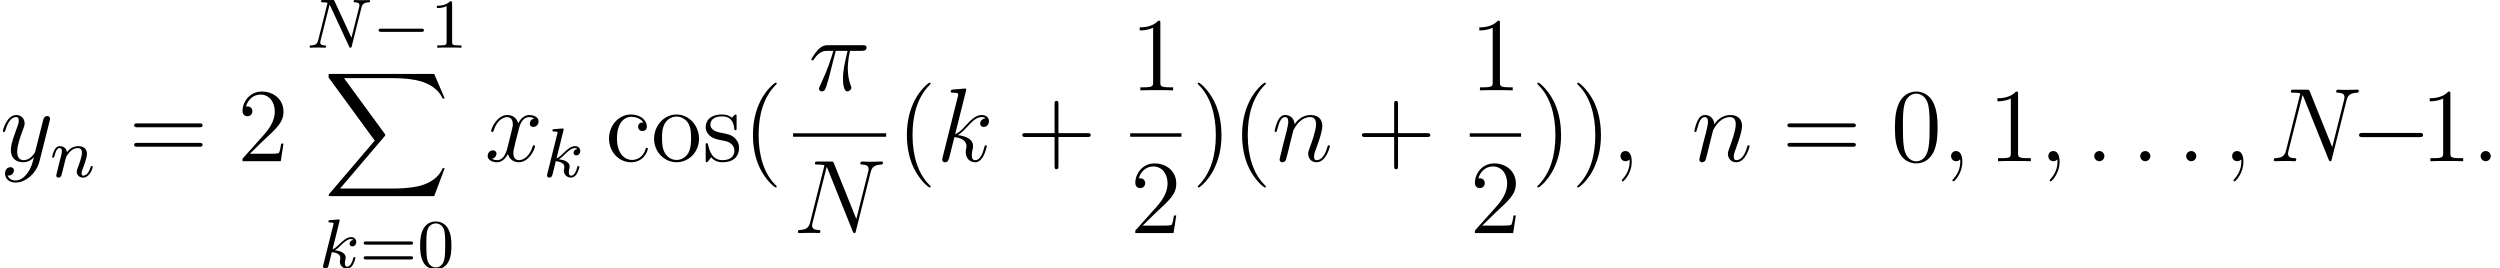
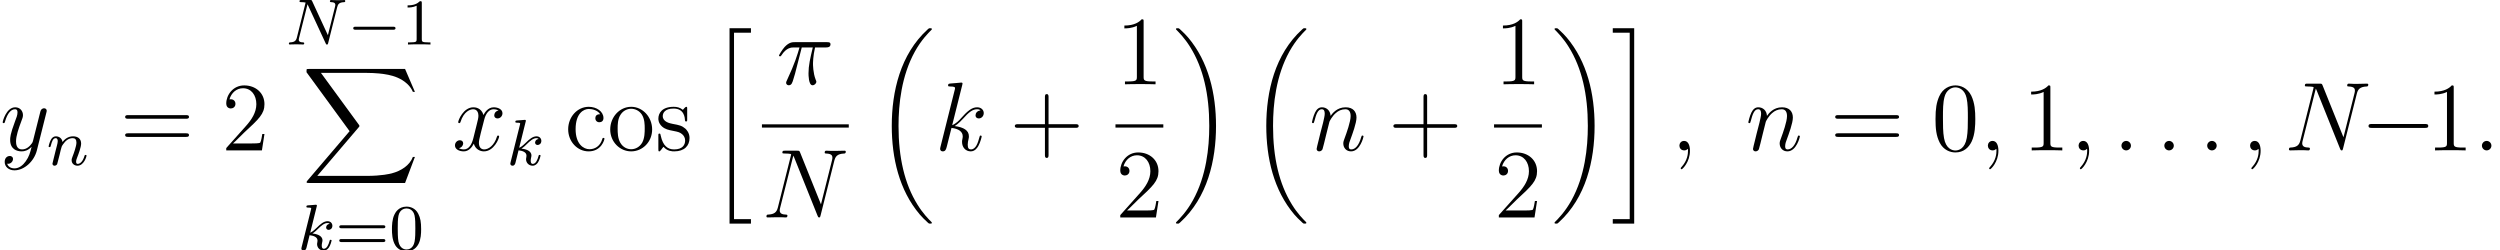
- <svg xmlns="http://www.w3.org/2000/svg" xmlns:xlink="http://www.w3.org/1999/xlink" height="30.574pt" version="1.1" viewBox="82.503 70.735 285.305 30.574" width="285.305pt">
+ <svg xmlns="http://www.w3.org/2000/svg" xmlns:xlink="http://www.w3.org/1999/xlink" version="1.1" width="305.811pt" height="30.574pt" viewBox="72.25 70.735 305.811 30.574">
  <defs>
-     <path d="M5.571 -1.809C5.699 -1.809 5.874 -1.809 5.874 -1.993S5.699 -2.176 5.571 -2.176H1.004C0.877 -2.176 0.701 -2.176 0.701 -1.993S0.877 -1.809 1.004 -1.809H5.571Z" id="g0-0" />
-     <path d="M6.312 -4.575C6.408 -4.965 6.583 -5.157 7.157 -5.181C7.237 -5.181 7.301 -5.228 7.301 -5.332C7.301 -5.38 7.261 -5.444 7.181 -5.444C7.125 -5.444 6.974 -5.42 6.384 -5.42C5.746 -5.42 5.643 -5.444 5.571 -5.444C5.444 -5.444 5.42 -5.356 5.42 -5.292C5.42 -5.189 5.523 -5.181 5.595 -5.181C6.081 -5.165 6.081 -4.949 6.081 -4.838C6.081 -4.798 6.081 -4.758 6.049 -4.631L5.173 -1.14L3.252 -5.3C3.188 -5.444 3.172 -5.444 2.981 -5.444H1.945C1.801 -5.444 1.698 -5.444 1.698 -5.292C1.698 -5.181 1.793 -5.181 1.961 -5.181C2.024 -5.181 2.264 -5.181 2.447 -5.133L1.379 -0.853C1.283 -0.454 1.076 -0.279 0.542 -0.263C0.494 -0.263 0.399 -0.255 0.399 -0.112C0.399 -0.064 0.438 0 0.518 0C0.55 0 0.733 -0.024 1.307 -0.024C1.937 -0.024 2.056 0 2.128 0C2.16 0 2.279 0 2.279 -0.151C2.279 -0.247 2.192 -0.263 2.136 -0.263C1.849 -0.271 1.61 -0.319 1.61 -0.598C1.61 -0.638 1.634 -0.749 1.634 -0.757L2.678 -4.918H2.686L4.902 -0.143C4.957 -0.016 4.965 0 5.053 0C5.165 0 5.173 -0.032 5.204 -0.167L6.312 -4.575Z" id="g2-78" />
-     <path d="M2.327 -5.292C2.335 -5.308 2.359 -5.412 2.359 -5.42C2.359 -5.46 2.327 -5.531 2.232 -5.531C2.2 -5.531 1.953 -5.507 1.769 -5.491L1.323 -5.46C1.148 -5.444 1.068 -5.436 1.068 -5.292C1.068 -5.181 1.18 -5.181 1.275 -5.181C1.658 -5.181 1.658 -5.133 1.658 -5.061C1.658 -5.037 1.658 -5.021 1.618 -4.878L0.486 -0.343C0.454 -0.223 0.454 -0.175 0.454 -0.167C0.454 -0.032 0.566 0.08 0.717 0.08C0.988 0.08 1.052 -0.175 1.084 -0.287C1.164 -0.622 1.371 -1.466 1.459 -1.801C1.897 -1.753 2.431 -1.602 2.431 -1.148C2.431 -1.108 2.431 -1.068 2.415 -0.988C2.391 -0.885 2.375 -0.773 2.375 -0.733C2.375 -0.263 2.726 0.08 3.188 0.08C3.523 0.08 3.73 -0.167 3.834 -0.319C4.025 -0.614 4.152 -1.092 4.152 -1.14C4.152 -1.219 4.089 -1.243 4.033 -1.243C3.937 -1.243 3.921 -1.196 3.889 -1.052C3.786 -0.677 3.579 -0.143 3.204 -0.143C2.997 -0.143 2.949 -0.319 2.949 -0.534C2.949 -0.638 2.957 -0.733 2.997 -0.917C3.005 -0.948 3.037 -1.076 3.037 -1.164C3.037 -1.817 2.216 -1.961 1.809 -2.016C2.104 -2.192 2.375 -2.463 2.471 -2.566C2.909 -2.997 3.268 -3.292 3.65 -3.292C3.754 -3.292 3.85 -3.268 3.913 -3.188C3.483 -3.132 3.483 -2.758 3.483 -2.75C3.483 -2.574 3.618 -2.455 3.794 -2.455C4.009 -2.455 4.248 -2.63 4.248 -2.957C4.248 -3.228 4.057 -3.515 3.658 -3.515C3.196 -3.515 2.782 -3.164 2.327 -2.71C1.865 -2.256 1.666 -2.168 1.538 -2.112L2.327 -5.292Z" id="g2-107" />
-     <path d="M1.594 -1.307C1.618 -1.427 1.698 -1.73 1.722 -1.849C1.833 -2.279 1.833 -2.287 2.016 -2.55C2.279 -2.941 2.654 -3.292 3.188 -3.292C3.475 -3.292 3.642 -3.124 3.642 -2.75C3.642 -2.311 3.308 -1.403 3.156 -1.012C3.053 -0.749 3.053 -0.701 3.053 -0.598C3.053 -0.143 3.427 0.08 3.77 0.08C4.551 0.08 4.878 -1.036 4.878 -1.14C4.878 -1.219 4.814 -1.243 4.758 -1.243C4.663 -1.243 4.647 -1.188 4.623 -1.108C4.431 -0.454 4.097 -0.143 3.794 -0.143C3.666 -0.143 3.602 -0.223 3.602 -0.406S3.666 -0.765 3.746 -0.964C3.865 -1.267 4.216 -2.184 4.216 -2.63C4.216 -3.228 3.802 -3.515 3.228 -3.515C2.582 -3.515 2.168 -3.124 1.937 -2.821C1.881 -3.26 1.53 -3.515 1.124 -3.515C0.837 -3.515 0.638 -3.332 0.51 -3.084C0.319 -2.71 0.239 -2.311 0.239 -2.295C0.239 -2.224 0.295 -2.192 0.359 -2.192C0.462 -2.192 0.47 -2.224 0.526 -2.431C0.622 -2.821 0.765 -3.292 1.1 -3.292C1.307 -3.292 1.355 -3.092 1.355 -2.917C1.355 -2.774 1.315 -2.622 1.251 -2.359C1.235 -2.295 1.116 -1.825 1.084 -1.714L0.789 -0.518C0.757 -0.399 0.709 -0.199 0.709 -0.167C0.709 0.016 0.861 0.08 0.964 0.08C1.108 0.08 1.227 -0.016 1.283 -0.112C1.307 -0.159 1.371 -0.43 1.411 -0.598L1.594 -1.307Z" id="g2-110" />
-     <path d="M3.885 2.905C3.885 2.869 3.885 2.845 3.682 2.642C2.487 1.435 1.817 -0.538 1.817 -2.977C1.817 -5.296 2.379 -7.293 3.766 -8.703C3.885 -8.811 3.885 -8.835 3.885 -8.871C3.885 -8.942 3.826 -8.966 3.778 -8.966C3.622 -8.966 2.642 -8.106 2.056 -6.934C1.447 -5.727 1.172 -4.447 1.172 -2.977C1.172 -1.913 1.339 -0.49 1.961 0.789C2.666 2.224 3.646 3.001 3.778 3.001C3.826 3.001 3.885 2.977 3.885 2.905Z" id="g5-40" />
-     <path d="M3.371 -2.977C3.371 -3.885 3.252 -5.368 2.582 -6.755C1.877 -8.189 0.897 -8.966 0.765 -8.966C0.717 -8.966 0.658 -8.942 0.658 -8.871C0.658 -8.835 0.658 -8.811 0.861 -8.608C2.056 -7.4 2.726 -5.428 2.726 -2.989C2.726 -0.669 2.164 1.327 0.777 2.738C0.658 2.845 0.658 2.869 0.658 2.905C0.658 2.977 0.717 3.001 0.765 3.001C0.921 3.001 1.901 2.14 2.487 0.968C3.096 -0.251 3.371 -1.542 3.371 -2.977Z" id="g5-41" />
-     <path d="M4.77 -2.762H8.07C8.237 -2.762 8.452 -2.762 8.452 -2.977C8.452 -3.204 8.249 -3.204 8.07 -3.204H4.77V-6.504C4.77 -6.671 4.77 -6.886 4.555 -6.886C4.328 -6.886 4.328 -6.683 4.328 -6.504V-3.204H1.028C0.861 -3.204 0.646 -3.204 0.646 -2.989C0.646 -2.762 0.849 -2.762 1.028 -2.762H4.328V0.538C4.328 0.705 4.328 0.921 4.543 0.921C4.77 0.921 4.77 0.717 4.77 0.538V-2.762Z" id="g5-43" />
-     <path d="M5.356 -3.826C5.356 -4.818 5.296 -5.786 4.866 -6.695C4.376 -7.687 3.515 -7.95 2.929 -7.95C2.236 -7.95 1.387 -7.603 0.944 -6.611C0.61 -5.858 0.49 -5.117 0.49 -3.826C0.49 -2.666 0.574 -1.793 1.004 -0.944C1.47 -0.036 2.295 0.251 2.917 0.251C3.957 0.251 4.555 -0.371 4.902 -1.064C5.332 -1.961 5.356 -3.132 5.356 -3.826ZM2.917 0.012C2.534 0.012 1.757 -0.203 1.53 -1.506C1.399 -2.224 1.399 -3.132 1.399 -3.969C1.399 -4.949 1.399 -5.834 1.59 -6.539C1.793 -7.34 2.403 -7.711 2.917 -7.711C3.371 -7.711 4.065 -7.436 4.292 -6.408C4.447 -5.727 4.447 -4.782 4.447 -3.969C4.447 -3.168 4.447 -2.26 4.316 -1.53C4.089 -0.215 3.335 0.012 2.917 0.012Z" id="g5-48" />
-     <path d="M3.443 -7.663C3.443 -7.938 3.443 -7.95 3.204 -7.95C2.917 -7.627 2.319 -7.185 1.088 -7.185V-6.838C1.363 -6.838 1.961 -6.838 2.618 -7.149V-0.921C2.618 -0.49 2.582 -0.347 1.53 -0.347H1.16V0C1.482 -0.024 2.642 -0.024 3.037 -0.024S4.579 -0.024 4.902 0V-0.347H4.531C3.479 -0.347 3.443 -0.49 3.443 -0.921V-7.663Z" id="g5-49" />
-     <path d="M5.26 -2.008H4.997C4.961 -1.805 4.866 -1.148 4.746 -0.956C4.663 -0.849 3.981 -0.849 3.622 -0.849H1.411C1.734 -1.124 2.463 -1.889 2.774 -2.176C4.591 -3.85 5.26 -4.471 5.26 -5.655C5.26 -7.03 4.172 -7.95 2.786 -7.95S0.586 -6.767 0.586 -5.738C0.586 -5.129 1.112 -5.129 1.148 -5.129C1.399 -5.129 1.71 -5.308 1.71 -5.691C1.71 -6.025 1.482 -6.253 1.148 -6.253C1.04 -6.253 1.016 -6.253 0.98 -6.241C1.207 -7.054 1.853 -7.603 2.63 -7.603C3.646 -7.603 4.268 -6.755 4.268 -5.655C4.268 -4.639 3.682 -3.754 3.001 -2.989L0.586 -0.287V0H4.949L5.26 -2.008Z" id="g5-50" />
-     <path d="M8.07 -3.873C8.237 -3.873 8.452 -3.873 8.452 -4.089C8.452 -4.316 8.249 -4.316 8.07 -4.316H1.028C0.861 -4.316 0.646 -4.316 0.646 -4.101C0.646 -3.873 0.849 -3.873 1.028 -3.873H8.07ZM8.07 -1.65C8.237 -1.65 8.452 -1.65 8.452 -1.865C8.452 -2.092 8.249 -2.092 8.07 -2.092H1.028C0.861 -2.092 0.646 -2.092 0.646 -1.877C0.646 -1.65 0.849 -1.65 1.028 -1.65H8.07Z" id="g5-61" />
-     <path d="M4.328 -4.423C4.184 -4.423 3.742 -4.423 3.742 -3.933C3.742 -3.646 3.945 -3.443 4.232 -3.443C4.507 -3.443 4.734 -3.61 4.734 -3.957C4.734 -4.758 3.897 -5.332 2.929 -5.332C1.53 -5.332 0.418 -4.089 0.418 -2.582C0.418 -1.052 1.566 0.12 2.917 0.12C4.495 0.12 4.854 -1.315 4.854 -1.423S4.77 -1.53 4.734 -1.53C4.627 -1.53 4.615 -1.494 4.579 -1.351C4.316 -0.502 3.67 -0.143 3.025 -0.143C2.295 -0.143 1.327 -0.777 1.327 -2.594C1.327 -4.579 2.343 -5.069 2.941 -5.069C3.395 -5.069 4.053 -4.89 4.328 -4.423Z" id="g5-99" />
-     <path d="M5.487 -2.558C5.487 -4.101 4.316 -5.332 2.929 -5.332C1.494 -5.332 0.359 -4.065 0.359 -2.558C0.359 -1.028 1.554 0.12 2.917 0.12C4.328 0.12 5.487 -1.052 5.487 -2.558ZM2.929 -0.143C2.487 -0.143 1.949 -0.335 1.602 -0.921C1.279 -1.459 1.267 -2.164 1.267 -2.666C1.267 -3.12 1.267 -3.85 1.638 -4.388C1.973 -4.902 2.499 -5.093 2.917 -5.093C3.383 -5.093 3.885 -4.878 4.208 -4.411C4.579 -3.862 4.579 -3.108 4.579 -2.666C4.579 -2.248 4.579 -1.506 4.268 -0.944C3.933 -0.371 3.383 -0.143 2.929 -0.143Z" id="g5-111" />
-     <path d="M3.921 -5.057C3.921 -5.272 3.921 -5.332 3.802 -5.332C3.706 -5.332 3.479 -5.069 3.395 -4.961C3.025 -5.26 2.654 -5.332 2.271 -5.332C0.825 -5.332 0.395 -4.543 0.395 -3.885C0.395 -3.754 0.395 -3.335 0.849 -2.917C1.231 -2.582 1.638 -2.499 2.188 -2.391C2.845 -2.26 3.001 -2.224 3.3 -1.985C3.515 -1.805 3.67 -1.542 3.67 -1.207C3.67 -0.693 3.371 -0.12 2.319 -0.12C1.53 -0.12 0.956 -0.574 0.693 -1.769C0.646 -1.985 0.646 -1.997 0.634 -2.008C0.61 -2.056 0.562 -2.056 0.526 -2.056C0.395 -2.056 0.395 -1.997 0.395 -1.781V-0.155C0.395 0.06 0.395 0.12 0.514 0.12C0.574 0.12 0.586 0.108 0.789 -0.143C0.849 -0.227 0.849 -0.251 1.028 -0.442C1.482 0.12 2.128 0.12 2.331 0.12C3.587 0.12 4.208 -0.574 4.208 -1.518C4.208 -2.164 3.814 -2.546 3.706 -2.654C3.276 -3.025 2.953 -3.096 2.164 -3.24C1.805 -3.312 0.933 -3.479 0.933 -4.196C0.933 -4.567 1.184 -5.117 2.26 -5.117C3.563 -5.117 3.634 -4.005 3.658 -3.634C3.67 -3.539 3.754 -3.539 3.79 -3.539C3.921 -3.539 3.921 -3.599 3.921 -3.814V-5.057Z" id="g5-115" />
-     <path d="M12.613 13.948L13.818 10.76H13.569C13.181 11.796 12.124 12.473 10.979 12.772C10.77 12.822 9.793 13.081 7.88 13.081H1.873L6.944 7.133C7.014 7.054 7.034 7.024 7.034 6.974C7.034 6.954 7.034 6.924 6.964 6.824L2.321 0.478H7.781C9.116 0.478 10.022 0.618 10.112 0.638C10.65 0.717 11.517 0.887 12.304 1.385C12.553 1.544 13.23 1.993 13.569 2.8H13.818L12.613 0H0.837C0.608 0 0.598 0.01 0.568 0.07C0.558 0.1 0.558 0.289 0.558 0.399L5.828 7.611L0.667 13.659C0.568 13.778 0.568 13.828 0.568 13.838C0.568 13.948 0.658 13.948 0.837 13.948H12.613Z" id="g6-88" />
-     <path d="M7.878 -2.75C8.082 -2.75 8.297 -2.75 8.297 -2.989S8.082 -3.228 7.878 -3.228H1.411C1.207 -3.228 0.992 -3.228 0.992 -2.989S1.207 -2.75 1.411 -2.75H7.878Z" id="g1-0" />
-     <path d="M3.096 -4.507H4.447C4.125 -3.168 3.921 -2.295 3.921 -1.339C3.921 -1.172 3.921 0.12 4.411 0.12C4.663 0.12 4.878 -0.108 4.878 -0.311C4.878 -0.371 4.878 -0.395 4.794 -0.574C4.471 -1.399 4.471 -2.427 4.471 -2.511C4.471 -2.582 4.471 -3.431 4.722 -4.507H6.061C6.217 -4.507 6.611 -4.507 6.611 -4.89C6.611 -5.153 6.384 -5.153 6.169 -5.153H2.236C1.961 -5.153 1.554 -5.153 1.004 -4.567C0.693 -4.22 0.311 -3.587 0.311 -3.515S0.371 -3.419 0.442 -3.419C0.526 -3.419 0.538 -3.455 0.598 -3.527C1.219 -4.507 1.841 -4.507 2.14 -4.507H2.821C2.558 -3.61 2.26 -2.57 1.279 -0.478C1.184 -0.287 1.184 -0.263 1.184 -0.191C1.184 0.06 1.399 0.12 1.506 0.12C1.853 0.12 1.949 -0.191 2.092 -0.693C2.283 -1.303 2.283 -1.327 2.403 -1.805L3.096 -4.507Z" id="g3-25" />
-     <path d="M2.2 -0.574C2.2 -0.921 1.913 -1.16 1.626 -1.16C1.279 -1.16 1.04 -0.873 1.04 -0.586C1.04 -0.239 1.327 0 1.614 0C1.961 0 2.2 -0.287 2.2 -0.574Z" id="g3-58" />
-     <path d="M2.331 0.048C2.331 -0.646 2.104 -1.16 1.614 -1.16C1.231 -1.16 1.04 -0.849 1.04 -0.586S1.219 0 1.626 0C1.781 0 1.913 -0.048 2.02 -0.155C2.044 -0.179 2.056 -0.179 2.068 -0.179C2.092 -0.179 2.092 -0.012 2.092 0.048C2.092 0.442 2.02 1.219 1.327 1.997C1.196 2.14 1.196 2.164 1.196 2.188C1.196 2.248 1.255 2.307 1.315 2.307C1.411 2.307 2.331 1.423 2.331 0.048Z" id="g3-59" />
-     <path d="M8.847 -6.91C8.978 -7.424 9.17 -7.783 10.078 -7.819C10.114 -7.819 10.258 -7.831 10.258 -8.034C10.258 -8.165 10.15 -8.165 10.102 -8.165C9.863 -8.165 9.253 -8.141 9.014 -8.141H8.44C8.273 -8.141 8.058 -8.165 7.89 -8.165C7.819 -8.165 7.675 -8.165 7.675 -7.938C7.675 -7.819 7.771 -7.819 7.855 -7.819C8.572 -7.795 8.62 -7.52 8.62 -7.305C8.62 -7.197 8.608 -7.161 8.572 -6.994L7.221 -1.602L4.663 -7.962C4.579 -8.153 4.567 -8.165 4.304 -8.165H2.845C2.606 -8.165 2.499 -8.165 2.499 -7.938C2.499 -7.819 2.582 -7.819 2.809 -7.819C2.869 -7.819 3.575 -7.819 3.575 -7.711C3.575 -7.687 3.551 -7.592 3.539 -7.556L1.949 -1.219C1.805 -0.634 1.518 -0.383 0.729 -0.347C0.669 -0.347 0.55 -0.335 0.55 -0.12C0.55 0 0.669 0 0.705 0C0.944 0 1.554 -0.024 1.793 -0.024H2.367C2.534 -0.024 2.738 0 2.905 0C2.989 0 3.12 0 3.12 -0.227C3.12 -0.335 3.001 -0.347 2.953 -0.347C2.558 -0.359 2.176 -0.43 2.176 -0.861C2.176 -0.956 2.2 -1.064 2.224 -1.16L3.838 -7.556C3.909 -7.436 3.909 -7.412 3.957 -7.305L6.802 -0.215C6.862 -0.072 6.886 0 6.994 0C7.113 0 7.125 -0.036 7.173 -0.239L8.847 -6.91Z" id="g3-78" />
-     <path d="M3.359 -7.998C3.371 -8.046 3.395 -8.118 3.395 -8.177C3.395 -8.297 3.276 -8.297 3.252 -8.297C3.24 -8.297 2.809 -8.261 2.594 -8.237C2.391 -8.225 2.212 -8.201 1.997 -8.189C1.71 -8.165 1.626 -8.153 1.626 -7.938C1.626 -7.819 1.745 -7.819 1.865 -7.819C2.475 -7.819 2.475 -7.711 2.475 -7.592C2.475 -7.544 2.475 -7.52 2.415 -7.305L0.705 -0.466C0.658 -0.287 0.658 -0.263 0.658 -0.191C0.658 0.072 0.861 0.12 0.98 0.12C1.315 0.12 1.387 -0.143 1.482 -0.514L2.044 -2.75C2.905 -2.654 3.419 -2.295 3.419 -1.722C3.419 -1.65 3.419 -1.602 3.383 -1.423C3.335 -1.243 3.335 -1.1 3.335 -1.04C3.335 -0.347 3.79 0.12 4.399 0.12C4.949 0.12 5.236 -0.383 5.332 -0.55C5.583 -0.992 5.738 -1.662 5.738 -1.71C5.738 -1.769 5.691 -1.817 5.619 -1.817C5.511 -1.817 5.499 -1.769 5.452 -1.578C5.284 -0.956 5.033 -0.12 4.423 -0.12C4.184 -0.12 4.029 -0.239 4.029 -0.693C4.029 -0.921 4.077 -1.184 4.125 -1.363C4.172 -1.578 4.172 -1.59 4.172 -1.734C4.172 -2.439 3.539 -2.833 2.439 -2.977C2.869 -3.24 3.3 -3.706 3.467 -3.885C4.148 -4.651 4.615 -5.033 5.165 -5.033C5.44 -5.033 5.511 -4.961 5.595 -4.89C5.153 -4.842 4.985 -4.531 4.985 -4.292C4.985 -4.005 5.212 -3.909 5.38 -3.909C5.703 -3.909 5.99 -4.184 5.99 -4.567C5.99 -4.914 5.715 -5.272 5.177 -5.272C4.519 -5.272 3.981 -4.806 3.132 -3.85C3.013 -3.706 2.57 -3.252 2.128 -3.084L3.359 -7.998Z" id="g3-107" />
-     <path d="M2.463 -3.503C2.487 -3.575 2.786 -4.172 3.228 -4.555C3.539 -4.842 3.945 -5.033 4.411 -5.033C4.89 -5.033 5.057 -4.674 5.057 -4.196C5.057 -3.515 4.567 -2.152 4.328 -1.506C4.22 -1.219 4.16 -1.064 4.16 -0.849C4.16 -0.311 4.531 0.12 5.105 0.12C6.217 0.12 6.635 -1.638 6.635 -1.71C6.635 -1.769 6.587 -1.817 6.516 -1.817C6.408 -1.817 6.396 -1.781 6.336 -1.578C6.061 -0.598 5.607 -0.12 5.141 -0.12C5.021 -0.12 4.83 -0.132 4.83 -0.514C4.83 -0.813 4.961 -1.172 5.033 -1.339C5.272 -1.997 5.774 -3.335 5.774 -4.017C5.774 -4.734 5.356 -5.272 4.447 -5.272C3.383 -5.272 2.821 -4.519 2.606 -4.22C2.57 -4.902 2.08 -5.272 1.554 -5.272C1.172 -5.272 0.909 -5.045 0.705 -4.639C0.49 -4.208 0.323 -3.491 0.323 -3.443S0.371 -3.335 0.454 -3.335C0.55 -3.335 0.562 -3.347 0.634 -3.622C0.825 -4.352 1.04 -5.033 1.518 -5.033C1.793 -5.033 1.889 -4.842 1.889 -4.483C1.889 -4.22 1.769 -3.754 1.686 -3.383L1.351 -2.092C1.303 -1.865 1.172 -1.327 1.112 -1.112C1.028 -0.801 0.897 -0.239 0.897 -0.179C0.897 -0.012 1.028 0.12 1.207 0.12C1.351 0.12 1.518 0.048 1.614 -0.132C1.638 -0.191 1.745 -0.61 1.805 -0.849L2.068 -1.925L2.463 -3.503Z" id="g3-110" />
-     <path d="M5.667 -4.878C5.284 -4.806 5.141 -4.519 5.141 -4.292C5.141 -4.005 5.368 -3.909 5.535 -3.909C5.894 -3.909 6.145 -4.22 6.145 -4.543C6.145 -5.045 5.571 -5.272 5.069 -5.272C4.34 -5.272 3.933 -4.555 3.826 -4.328C3.551 -5.224 2.809 -5.272 2.594 -5.272C1.375 -5.272 0.729 -3.706 0.729 -3.443C0.729 -3.395 0.777 -3.335 0.861 -3.335C0.956 -3.335 0.98 -3.407 1.004 -3.455C1.411 -4.782 2.212 -5.033 2.558 -5.033C3.096 -5.033 3.204 -4.531 3.204 -4.244C3.204 -3.981 3.132 -3.706 2.989 -3.132L2.582 -1.494C2.403 -0.777 2.056 -0.12 1.423 -0.12C1.363 -0.12 1.064 -0.12 0.813 -0.275C1.243 -0.359 1.339 -0.717 1.339 -0.861C1.339 -1.1 1.16 -1.243 0.933 -1.243C0.646 -1.243 0.335 -0.992 0.335 -0.61C0.335 -0.108 0.897 0.12 1.411 0.12C1.985 0.12 2.391 -0.335 2.642 -0.825C2.833 -0.12 3.431 0.12 3.873 0.12C5.093 0.12 5.738 -1.447 5.738 -1.71C5.738 -1.769 5.691 -1.817 5.619 -1.817C5.511 -1.817 5.499 -1.757 5.464 -1.662C5.141 -0.61 4.447 -0.12 3.909 -0.12C3.491 -0.12 3.264 -0.43 3.264 -0.921C3.264 -1.184 3.312 -1.375 3.503 -2.164L3.921 -3.79C4.101 -4.507 4.507 -5.033 5.057 -5.033C5.081 -5.033 5.416 -5.033 5.667 -4.878Z" id="g3-120" />
-     <path d="M3.144 1.339C2.821 1.793 2.355 2.2 1.769 2.2C1.626 2.2 1.052 2.176 0.873 1.626C0.909 1.638 0.968 1.638 0.992 1.638C1.351 1.638 1.59 1.327 1.59 1.052S1.363 0.681 1.184 0.681C0.992 0.681 0.574 0.825 0.574 1.411C0.574 2.02 1.088 2.439 1.769 2.439C2.965 2.439 4.172 1.339 4.507 0.012L5.679 -4.651C5.691 -4.71 5.715 -4.782 5.715 -4.854C5.715 -5.033 5.571 -5.153 5.392 -5.153C5.284 -5.153 5.033 -5.105 4.937 -4.746L4.053 -1.231C3.993 -1.016 3.993 -0.992 3.897 -0.861C3.658 -0.526 3.264 -0.12 2.69 -0.12C2.02 -0.12 1.961 -0.777 1.961 -1.1C1.961 -1.781 2.283 -2.702 2.606 -3.563C2.738 -3.909 2.809 -4.077 2.809 -4.316C2.809 -4.818 2.451 -5.272 1.865 -5.272C0.765 -5.272 0.323 -3.539 0.323 -3.443C0.323 -3.395 0.371 -3.335 0.454 -3.335C0.562 -3.335 0.574 -3.383 0.622 -3.551C0.909 -4.555 1.363 -5.033 1.829 -5.033C1.937 -5.033 2.14 -5.033 2.14 -4.639C2.14 -4.328 2.008 -3.981 1.829 -3.527C1.243 -1.961 1.243 -1.566 1.243 -1.279C1.243 -0.143 2.056 0.12 2.654 0.12C3.001 0.12 3.431 0.012 3.85 -0.43L3.862 -0.418C3.682 0.287 3.563 0.753 3.144 1.339Z" id="g3-121" />
-     <path d="M3.897 -2.542C3.897 -3.395 3.81 -3.913 3.547 -4.423C3.196 -5.125 2.55 -5.3 2.112 -5.3C1.108 -5.3 0.741 -4.551 0.63 -4.328C0.343 -3.746 0.327 -2.957 0.327 -2.542C0.327 -2.016 0.351 -1.211 0.733 -0.574C1.1 0.016 1.69 0.167 2.112 0.167C2.495 0.167 3.18 0.048 3.579 -0.741C3.873 -1.315 3.897 -2.024 3.897 -2.542ZM2.112 -0.056C1.841 -0.056 1.291 -0.183 1.124 -1.02C1.036 -1.474 1.036 -2.224 1.036 -2.638C1.036 -3.188 1.036 -3.746 1.124 -4.184C1.291 -4.997 1.913 -5.077 2.112 -5.077C2.383 -5.077 2.933 -4.941 3.092 -4.216C3.188 -3.778 3.188 -3.18 3.188 -2.638C3.188 -2.168 3.188 -1.451 3.092 -1.004C2.925 -0.167 2.375 -0.056 2.112 -0.056Z" id="g4-48" />
-     <path d="M2.503 -5.077C2.503 -5.292 2.487 -5.3 2.271 -5.3C1.945 -4.981 1.522 -4.79 0.765 -4.79V-4.527C0.98 -4.527 1.411 -4.527 1.873 -4.742V-0.654C1.873 -0.359 1.849 -0.263 1.092 -0.263H0.813V0C1.14 -0.024 1.825 -0.024 2.184 -0.024S3.236 -0.024 3.563 0V-0.263H3.284C2.527 -0.263 2.503 -0.359 2.503 -0.654V-5.077Z" id="g4-49" />
-     <path d="M5.826 -2.654C5.946 -2.654 6.105 -2.654 6.105 -2.837S5.914 -3.021 5.794 -3.021H0.781C0.662 -3.021 0.47 -3.021 0.47 -2.837S0.63 -2.654 0.749 -2.654H5.826ZM5.794 -0.964C5.914 -0.964 6.105 -0.964 6.105 -1.148S5.946 -1.331 5.826 -1.331H0.749C0.63 -1.331 0.47 -1.331 0.47 -1.148S0.662 -0.964 0.781 -0.964H5.794Z" id="g4-61" />
+     <path id="g1-0" d="M7.878-2.75C8.082-2.75 8.297-2.75 8.297-2.989S8.082-3.228 7.878-3.228H1.411C1.207-3.228 .992-3.228 .992-2.989S1.207-2.75 1.411-2.75H7.878Z" />
+     <path id="g6-18" d="M6.974 23.402C6.974 23.362 6.954 23.342 6.934 23.313C6.565 22.944 5.898 22.276 5.23 21.2C3.626 18.63 2.899 15.392 2.899 11.557C2.899 8.877 3.258 5.42 4.902 2.451C5.689 1.036 6.506 .219 6.944-.219C6.974-.249 6.974-.269 6.974-.299C6.974-.399 6.904-.399 6.765-.399S6.605-.399 6.456-.249C3.118 2.79 2.072 7.352 2.072 11.547C2.072 15.462 2.969 19.407 5.499 22.386C5.699 22.615 6.077 23.024 6.486 23.382C6.605 23.502 6.625 23.502 6.765 23.502S6.974 23.502 6.974 23.402Z" />
+     <path id="g6-19" d="M5.25 11.557C5.25 7.641 4.354 3.696 1.823 .717C1.624 .488 1.245 .08 .837-.279C.717-.399 .697-.399 .558-.399C.438-.399 .349-.399 .349-.299C.349-.259 .389-.219 .408-.199C.757 .159 1.425 .827 2.092 1.903C3.696 4.473 4.423 7.711 4.423 11.547C4.423 14.227 4.065 17.684 2.421 20.653C1.634 22.067 .807 22.894 .389 23.313C.369 23.342 .349 23.372 .349 23.402C.349 23.502 .438 23.502 .558 23.502C.697 23.502 .717 23.502 .867 23.352C4.204 20.314 5.25 15.751 5.25 11.557Z" />
+     <path id="g6-20" d="M2.491 23.502H5.111V22.954H3.039V.149H5.111V-.399H2.491V23.502Z" />
+     <path id="g6-21" d="M2.212 22.954H.139V23.502H2.76V-.399H.139V.149H2.212V22.954Z" />
+     <path id="g6-88" d="M12.613 13.948L13.818 10.76H13.569C13.181 11.796 12.125 12.473 10.979 12.772C10.77 12.822 9.793 13.081 7.88 13.081H1.873L6.944 7.133C7.014 7.054 7.034 7.024 7.034 6.974C7.034 6.954 7.034 6.924 6.964 6.824L2.321 .478H7.781C9.116 .478 10.022 .618 10.112 .638C10.65 .717 11.517 .887 12.304 1.385C12.553 1.544 13.23 1.993 13.569 2.8H13.818L12.613 0H.837C.608 0 .598 .01 .568 .07C.558 .1 .558 .289 .558 .399L5.828 7.611L.667 13.659C.568 13.778 .568 13.828 .568 13.838C.568 13.948 .658 13.948 .837 13.948H12.613Z" />
+     <path id="g0-0" d="M5.571-1.809C5.699-1.809 5.874-1.809 5.874-1.993S5.699-2.176 5.571-2.176H1.004C.877-2.176 .701-2.176 .701-1.993S.877-1.809 1.004-1.809H5.571Z" />
+     <path id="g5-43" d="M4.77-2.762H8.07C8.237-2.762 8.452-2.762 8.452-2.977C8.452-3.204 8.249-3.204 8.07-3.204H4.77V-6.504C4.77-6.671 4.77-6.886 4.555-6.886C4.328-6.886 4.328-6.683 4.328-6.504V-3.204H1.028C.861-3.204 .646-3.204 .646-2.989C.646-2.762 .849-2.762 1.028-2.762H4.328V.538C4.328 .705 4.328 .921 4.543 .921C4.77 .921 4.77 .717 4.77 .538V-2.762Z" />
+     <path id="g5-48" d="M5.356-3.826C5.356-4.818 5.296-5.786 4.866-6.695C4.376-7.687 3.515-7.95 2.929-7.95C2.236-7.95 1.387-7.603 .944-6.611C.61-5.858 .49-5.117 .49-3.826C.49-2.666 .574-1.793 1.004-.944C1.47-.036 2.295 .251 2.917 .251C3.957 .251 4.555-.371 4.902-1.064C5.332-1.961 5.356-3.132 5.356-3.826ZM2.917 .012C2.534 .012 1.757-.203 1.53-1.506C1.399-2.224 1.399-3.132 1.399-3.969C1.399-4.949 1.399-5.834 1.59-6.539C1.793-7.34 2.403-7.711 2.917-7.711C3.371-7.711 4.065-7.436 4.292-6.408C4.447-5.727 4.447-4.782 4.447-3.969C4.447-3.168 4.447-2.26 4.316-1.53C4.089-.215 3.335 .012 2.917 .012Z" />
+     <path id="g5-49" d="M3.443-7.663C3.443-7.938 3.443-7.95 3.204-7.95C2.917-7.627 2.319-7.185 1.088-7.185V-6.838C1.363-6.838 1.961-6.838 2.618-7.149V-.921C2.618-.49 2.582-.347 1.53-.347H1.16V0C1.482-.024 2.642-.024 3.037-.024S4.579-.024 4.902 0V-.347H4.531C3.479-.347 3.443-.49 3.443-.921V-7.663Z" />
+     <path id="g5-50" d="M5.26-2.008H4.997C4.961-1.805 4.866-1.148 4.746-.956C4.663-.849 3.981-.849 3.622-.849H1.411C1.733-1.124 2.463-1.889 2.774-2.176C4.591-3.85 5.26-4.471 5.26-5.655C5.26-7.03 4.172-7.95 2.786-7.95S.586-6.767 .586-5.738C.586-5.129 1.112-5.129 1.148-5.129C1.399-5.129 1.71-5.308 1.71-5.691C1.71-6.025 1.482-6.253 1.148-6.253C1.04-6.253 1.016-6.253 .98-6.241C1.207-7.054 1.853-7.603 2.63-7.603C3.646-7.603 4.268-6.755 4.268-5.655C4.268-4.639 3.682-3.754 3.001-2.989L.586-.287V0H4.949L5.26-2.008Z" />
+     <path id="g5-61" d="M8.07-3.873C8.237-3.873 8.452-3.873 8.452-4.089C8.452-4.316 8.249-4.316 8.07-4.316H1.028C.861-4.316 .646-4.316 .646-4.101C.646-3.873 .849-3.873 1.028-3.873H8.07ZM8.07-1.65C8.237-1.65 8.452-1.65 8.452-1.865C8.452-2.092 8.249-2.092 8.07-2.092H1.028C.861-2.092 .646-2.092 .646-1.877C.646-1.65 .849-1.65 1.028-1.65H8.07Z" />
+     <path id="g5-99" d="M4.328-4.423C4.184-4.423 3.742-4.423 3.742-3.933C3.742-3.646 3.945-3.443 4.232-3.443C4.507-3.443 4.734-3.61 4.734-3.957C4.734-4.758 3.897-5.332 2.929-5.332C1.53-5.332 .418-4.089 .418-2.582C.418-1.052 1.566 .12 2.917 .12C4.495 .12 4.854-1.315 4.854-1.423S4.77-1.53 4.734-1.53C4.627-1.53 4.615-1.494 4.579-1.351C4.316-.502 3.67-.143 3.025-.143C2.295-.143 1.327-.777 1.327-2.594C1.327-4.579 2.343-5.069 2.941-5.069C3.395-5.069 4.053-4.89 4.328-4.423Z" />
+     <path id="g5-111" d="M5.487-2.558C5.487-4.101 4.316-5.332 2.929-5.332C1.494-5.332 .359-4.065 .359-2.558C.359-1.028 1.554 .12 2.917 .12C4.328 .12 5.487-1.052 5.487-2.558ZM2.929-.143C2.487-.143 1.949-.335 1.602-.921C1.279-1.459 1.267-2.164 1.267-2.666C1.267-3.12 1.267-3.85 1.638-4.388C1.973-4.902 2.499-5.093 2.917-5.093C3.383-5.093 3.885-4.878 4.208-4.411C4.579-3.862 4.579-3.108 4.579-2.666C4.579-2.248 4.579-1.506 4.268-.944C3.933-.371 3.383-.143 2.929-.143Z" />
+     <path id="g5-115" d="M3.921-5.057C3.921-5.272 3.921-5.332 3.802-5.332C3.706-5.332 3.479-5.069 3.395-4.961C3.025-5.26 2.654-5.332 2.271-5.332C.825-5.332 .395-4.543 .395-3.885C.395-3.754 .395-3.335 .849-2.917C1.231-2.582 1.638-2.499 2.188-2.391C2.845-2.26 3.001-2.224 3.3-1.985C3.515-1.805 3.67-1.542 3.67-1.207C3.67-.693 3.371-.12 2.319-.12C1.53-.12 .956-.574 .693-1.769C.646-1.985 .646-1.997 .634-2.008C.61-2.056 .562-2.056 .526-2.056C.395-2.056 .395-1.997 .395-1.781V-.155C.395 .06 .395 .12 .514 .12C.574 .12 .586 .108 .789-.143C.849-.227 .849-.251 1.028-.442C1.482 .12 2.128 .12 2.331 .12C3.587 .12 4.208-.574 4.208-1.518C4.208-2.164 3.814-2.546 3.706-2.654C3.276-3.025 2.953-3.096 2.164-3.24C1.805-3.312 .933-3.479 .933-4.196C.933-4.567 1.184-5.117 2.26-5.117C3.563-5.117 3.634-4.005 3.658-3.634C3.67-3.539 3.754-3.539 3.79-3.539C3.921-3.539 3.921-3.599 3.921-3.814V-5.057Z" />
+     <path id="g4-48" d="M3.897-2.542C3.897-3.395 3.81-3.913 3.547-4.423C3.196-5.125 2.55-5.3 2.112-5.3C1.108-5.3 .741-4.551 .63-4.328C.343-3.746 .327-2.957 .327-2.542C.327-2.016 .351-1.211 .733-.574C1.1 .016 1.69 .167 2.112 .167C2.495 .167 3.18 .048 3.579-.741C3.873-1.315 3.897-2.024 3.897-2.542ZM2.112-.056C1.841-.056 1.291-.183 1.124-1.02C1.036-1.474 1.036-2.224 1.036-2.638C1.036-3.188 1.036-3.746 1.124-4.184C1.291-4.997 1.913-5.077 2.112-5.077C2.383-5.077 2.933-4.941 3.092-4.216C3.188-3.778 3.188-3.18 3.188-2.638C3.188-2.168 3.188-1.451 3.092-1.004C2.925-.167 2.375-.056 2.112-.056Z" />
+     <path id="g4-49" d="M2.503-5.077C2.503-5.292 2.487-5.3 2.271-5.3C1.945-4.981 1.522-4.79 .765-4.79V-4.527C.98-4.527 1.411-4.527 1.873-4.742V-.654C1.873-.359 1.849-.263 1.092-.263H.813V0C1.14-.024 1.825-.024 2.184-.024S3.236-.024 3.563 0V-.263H3.284C2.527-.263 2.503-.359 2.503-.654V-5.077Z" />
+     <path id="g4-61" d="M5.826-2.654C5.946-2.654 6.105-2.654 6.105-2.837S5.914-3.021 5.794-3.021H.781C.662-3.021 .47-3.021 .47-2.837S.63-2.654 .749-2.654H5.826ZM5.794-.964C5.914-.964 6.105-.964 6.105-1.148S5.946-1.331 5.826-1.331H.749C.63-1.331 .47-1.331 .47-1.148S.662-.964 .781-.964H5.794Z" />
+     <path id="g2-78" d="M6.312-4.575C6.408-4.965 6.583-5.157 7.157-5.181C7.237-5.181 7.301-5.228 7.301-5.332C7.301-5.38 7.261-5.444 7.181-5.444C7.125-5.444 6.974-5.42 6.384-5.42C5.746-5.42 5.643-5.444 5.571-5.444C5.444-5.444 5.42-5.356 5.42-5.292C5.42-5.189 5.523-5.181 5.595-5.181C6.081-5.165 6.081-4.949 6.081-4.838C6.081-4.798 6.081-4.758 6.049-4.631L5.173-1.14L3.252-5.3C3.188-5.444 3.172-5.444 2.981-5.444H1.945C1.801-5.444 1.698-5.444 1.698-5.292C1.698-5.181 1.793-5.181 1.961-5.181C2.024-5.181 2.264-5.181 2.447-5.133L1.379-.853C1.283-.454 1.076-.279 .542-.263C.494-.263 .399-.255 .399-.112C.399-.064 .438 0 .518 0C.55 0 .733-.024 1.307-.024C1.937-.024 2.056 0 2.128 0C2.16 0 2.279 0 2.279-.151C2.279-.247 2.192-.263 2.136-.263C1.849-.271 1.61-.319 1.61-.598C1.61-.638 1.634-.749 1.634-.757L2.678-4.918H2.686L4.902-.143C4.957-.016 4.965 0 5.053 0C5.165 0 5.173-.032 5.204-.167L6.312-4.575Z" />
+     <path id="g2-107" d="M2.327-5.292C2.335-5.308 2.359-5.412 2.359-5.42C2.359-5.46 2.327-5.531 2.232-5.531C2.2-5.531 1.953-5.507 1.769-5.491L1.323-5.46C1.148-5.444 1.068-5.436 1.068-5.292C1.068-5.181 1.18-5.181 1.275-5.181C1.658-5.181 1.658-5.133 1.658-5.061C1.658-5.037 1.658-5.021 1.618-4.878L.486-.343C.454-.223 .454-.175 .454-.167C.454-.032 .566 .08 .717 .08C.988 .08 1.052-.175 1.084-.287C1.164-.622 1.371-1.467 1.459-1.801C1.897-1.753 2.431-1.602 2.431-1.148C2.431-1.108 2.431-1.068 2.415-.988C2.391-.885 2.375-.773 2.375-.733C2.375-.263 2.726 .08 3.188 .08C3.523 .08 3.73-.167 3.834-.319C4.025-.614 4.152-1.092 4.152-1.14C4.152-1.219 4.089-1.243 4.033-1.243C3.937-1.243 3.921-1.196 3.889-1.052C3.786-.677 3.579-.143 3.204-.143C2.997-.143 2.949-.319 2.949-.534C2.949-.638 2.957-.733 2.997-.917C3.005-.948 3.037-1.076 3.037-1.164C3.037-1.817 2.216-1.961 1.809-2.016C2.104-2.192 2.375-2.463 2.471-2.566C2.909-2.997 3.268-3.292 3.65-3.292C3.754-3.292 3.85-3.268 3.913-3.188C3.483-3.132 3.483-2.758 3.483-2.75C3.483-2.574 3.618-2.455 3.794-2.455C4.009-2.455 4.248-2.63 4.248-2.957C4.248-3.228 4.057-3.515 3.658-3.515C3.196-3.515 2.782-3.164 2.327-2.71C1.865-2.256 1.666-2.168 1.538-2.112L2.327-5.292Z" />
+     <path id="g2-110" d="M1.594-1.307C1.618-1.427 1.698-1.73 1.722-1.849C1.833-2.279 1.833-2.287 2.016-2.55C2.279-2.941 2.654-3.292 3.188-3.292C3.475-3.292 3.642-3.124 3.642-2.75C3.642-2.311 3.308-1.403 3.156-1.012C3.053-.749 3.053-.701 3.053-.598C3.053-.143 3.427 .08 3.77 .08C4.551 .08 4.878-1.036 4.878-1.14C4.878-1.219 4.814-1.243 4.758-1.243C4.663-1.243 4.647-1.188 4.623-1.108C4.431-.454 4.097-.143 3.794-.143C3.666-.143 3.602-.223 3.602-.406S3.666-.765 3.746-.964C3.866-1.267 4.216-2.184 4.216-2.63C4.216-3.228 3.802-3.515 3.228-3.515C2.582-3.515 2.168-3.124 1.937-2.821C1.881-3.26 1.53-3.515 1.124-3.515C.837-3.515 .638-3.332 .51-3.084C.319-2.71 .239-2.311 .239-2.295C.239-2.224 .295-2.192 .359-2.192C.462-2.192 .47-2.224 .526-2.431C.622-2.821 .765-3.292 1.1-3.292C1.307-3.292 1.355-3.092 1.355-2.917C1.355-2.774 1.315-2.622 1.251-2.359C1.235-2.295 1.116-1.825 1.084-1.714L.789-.518C.757-.399 .709-.199 .709-.167C.709 .016 .861 .08 .964 .08C1.108 .08 1.227-.016 1.283-.112C1.307-.159 1.371-.43 1.411-.598L1.594-1.307Z" />
+     <path id="g3-25" d="M3.096-4.507H4.447C4.125-3.168 3.921-2.295 3.921-1.339C3.921-1.172 3.921 .12 4.411 .12C4.663 .12 4.878-.108 4.878-.311C4.878-.371 4.878-.395 4.794-.574C4.471-1.399 4.471-2.427 4.471-2.511C4.471-2.582 4.471-3.431 4.722-4.507H6.061C6.217-4.507 6.611-4.507 6.611-4.89C6.611-5.153 6.384-5.153 6.169-5.153H2.236C1.961-5.153 1.554-5.153 1.004-4.567C.693-4.22 .311-3.587 .311-3.515S.371-3.419 .442-3.419C.526-3.419 .538-3.455 .598-3.527C1.219-4.507 1.841-4.507 2.14-4.507H2.821C2.558-3.61 2.26-2.57 1.279-.478C1.184-.287 1.184-.263 1.184-.191C1.184 .06 1.399 .12 1.506 .12C1.853 .12 1.949-.191 2.092-.693C2.283-1.303 2.283-1.327 2.403-1.805L3.096-4.507Z" />
+     <path id="g3-58" d="M2.2-.574C2.2-.921 1.913-1.16 1.626-1.16C1.279-1.16 1.04-.873 1.04-.586C1.04-.239 1.327 0 1.614 0C1.961 0 2.2-.287 2.2-.574Z" />
+     <path id="g3-59" d="M2.331 .048C2.331-.646 2.104-1.16 1.614-1.16C1.231-1.16 1.04-.849 1.04-.586S1.219 0 1.626 0C1.781 0 1.913-.048 2.02-.155C2.044-.179 2.056-.179 2.068-.179C2.092-.179 2.092-.012 2.092 .048C2.092 .442 2.02 1.219 1.327 1.997C1.196 2.14 1.196 2.164 1.196 2.188C1.196 2.248 1.255 2.307 1.315 2.307C1.411 2.307 2.331 1.423 2.331 .048Z" />
+     <path id="g3-78" d="M8.847-6.91C8.978-7.424 9.17-7.783 10.078-7.819C10.114-7.819 10.258-7.831 10.258-8.034C10.258-8.165 10.15-8.165 10.102-8.165C9.863-8.165 9.253-8.141 9.014-8.141H8.44C8.273-8.141 8.058-8.165 7.89-8.165C7.819-8.165 7.675-8.165 7.675-7.938C7.675-7.819 7.771-7.819 7.855-7.819C8.572-7.795 8.62-7.52 8.62-7.305C8.62-7.197 8.608-7.161 8.572-6.994L7.221-1.602L4.663-7.962C4.579-8.153 4.567-8.165 4.304-8.165H2.845C2.606-8.165 2.499-8.165 2.499-7.938C2.499-7.819 2.582-7.819 2.809-7.819C2.869-7.819 3.575-7.819 3.575-7.711C3.575-7.687 3.551-7.592 3.539-7.556L1.949-1.219C1.805-.634 1.518-.383 .729-.347C.669-.347 .55-.335 .55-.12C.55 0 .669 0 .705 0C.944 0 1.554-.024 1.793-.024H2.367C2.534-.024 2.738 0 2.905 0C2.989 0 3.12 0 3.12-.227C3.12-.335 3.001-.347 2.953-.347C2.558-.359 2.176-.43 2.176-.861C2.176-.956 2.2-1.064 2.224-1.16L3.838-7.556C3.909-7.436 3.909-7.412 3.957-7.305L6.802-.215C6.862-.072 6.886 0 6.994 0C7.113 0 7.125-.036 7.173-.239L8.847-6.91Z" />
+     <path id="g3-107" d="M3.359-7.998C3.371-8.046 3.395-8.118 3.395-8.177C3.395-8.297 3.276-8.297 3.252-8.297C3.24-8.297 2.809-8.261 2.594-8.237C2.391-8.225 2.212-8.201 1.997-8.189C1.71-8.165 1.626-8.153 1.626-7.938C1.626-7.819 1.745-7.819 1.865-7.819C2.475-7.819 2.475-7.711 2.475-7.592C2.475-7.544 2.475-7.52 2.415-7.305L.705-.466C.658-.287 .658-.263 .658-.191C.658 .072 .861 .12 .98 .12C1.315 .12 1.387-.143 1.482-.514L2.044-2.75C2.905-2.654 3.419-2.295 3.419-1.722C3.419-1.65 3.419-1.602 3.383-1.423C3.335-1.243 3.335-1.1 3.335-1.04C3.335-.347 3.79 .12 4.4 .12C4.949 .12 5.236-.383 5.332-.55C5.583-.992 5.738-1.662 5.738-1.71C5.738-1.769 5.691-1.817 5.619-1.817C5.511-1.817 5.499-1.769 5.452-1.578C5.284-.956 5.033-.12 4.423-.12C4.184-.12 4.029-.239 4.029-.693C4.029-.921 4.077-1.184 4.125-1.363C4.172-1.578 4.172-1.59 4.172-1.733C4.172-2.439 3.539-2.833 2.439-2.977C2.869-3.24 3.3-3.706 3.467-3.885C4.148-4.651 4.615-5.033 5.165-5.033C5.44-5.033 5.511-4.961 5.595-4.89C5.153-4.842 4.985-4.531 4.985-4.292C4.985-4.005 5.212-3.909 5.38-3.909C5.703-3.909 5.99-4.184 5.99-4.567C5.99-4.914 5.715-5.272 5.177-5.272C4.519-5.272 3.981-4.806 3.132-3.85C3.013-3.706 2.57-3.252 2.128-3.084L3.359-7.998Z" />
+     <path id="g3-110" d="M2.463-3.503C2.487-3.575 2.786-4.172 3.228-4.555C3.539-4.842 3.945-5.033 4.411-5.033C4.89-5.033 5.057-4.674 5.057-4.196C5.057-3.515 4.567-2.152 4.328-1.506C4.22-1.219 4.16-1.064 4.16-.849C4.16-.311 4.531 .12 5.105 .12C6.217 .12 6.635-1.638 6.635-1.71C6.635-1.769 6.587-1.817 6.516-1.817C6.408-1.817 6.396-1.781 6.336-1.578C6.061-.598 5.607-.12 5.141-.12C5.021-.12 4.83-.132 4.83-.514C4.83-.813 4.961-1.172 5.033-1.339C5.272-1.997 5.774-3.335 5.774-4.017C5.774-4.734 5.356-5.272 4.447-5.272C3.383-5.272 2.821-4.519 2.606-4.22C2.57-4.902 2.08-5.272 1.554-5.272C1.172-5.272 .909-5.045 .705-4.639C.49-4.208 .323-3.491 .323-3.443S.371-3.335 .454-3.335C.55-3.335 .562-3.347 .634-3.622C.825-4.352 1.04-5.033 1.518-5.033C1.793-5.033 1.889-4.842 1.889-4.483C1.889-4.22 1.769-3.754 1.686-3.383L1.351-2.092C1.303-1.865 1.172-1.327 1.112-1.112C1.028-.801 .897-.239 .897-.179C.897-.012 1.028 .12 1.207 .12C1.351 .12 1.518 .048 1.614-.132C1.638-.191 1.745-.61 1.805-.849L2.068-1.925L2.463-3.503Z" />
+     <path id="g3-120" d="M5.667-4.878C5.284-4.806 5.141-4.519 5.141-4.292C5.141-4.005 5.368-3.909 5.535-3.909C5.894-3.909 6.145-4.22 6.145-4.543C6.145-5.045 5.571-5.272 5.069-5.272C4.34-5.272 3.933-4.555 3.826-4.328C3.551-5.224 2.809-5.272 2.594-5.272C1.375-5.272 .729-3.706 .729-3.443C.729-3.395 .777-3.335 .861-3.335C.956-3.335 .98-3.407 1.004-3.455C1.411-4.782 2.212-5.033 2.558-5.033C3.096-5.033 3.204-4.531 3.204-4.244C3.204-3.981 3.132-3.706 2.989-3.132L2.582-1.494C2.403-.777 2.056-.12 1.423-.12C1.363-.12 1.064-.12 .813-.275C1.243-.359 1.339-.717 1.339-.861C1.339-1.1 1.16-1.243 .933-1.243C.646-1.243 .335-.992 .335-.61C.335-.108 .897 .12 1.411 .12C1.985 .12 2.391-.335 2.642-.825C2.833-.12 3.431 .12 3.873 .12C5.093 .12 5.738-1.447 5.738-1.71C5.738-1.769 5.691-1.817 5.619-1.817C5.511-1.817 5.499-1.757 5.464-1.662C5.141-.61 4.447-.12 3.909-.12C3.491-.12 3.264-.43 3.264-.921C3.264-1.184 3.312-1.375 3.503-2.164L3.921-3.79C4.101-4.507 4.507-5.033 5.057-5.033C5.081-5.033 5.416-5.033 5.667-4.878Z" />
+     <path id="g3-121" d="M3.144 1.339C2.821 1.793 2.355 2.2 1.769 2.2C1.626 2.2 1.052 2.176 .873 1.626C.909 1.638 .968 1.638 .992 1.638C1.351 1.638 1.59 1.327 1.59 1.052S1.363 .681 1.184 .681C.992 .681 .574 .825 .574 1.411C.574 2.02 1.088 2.439 1.769 2.439C2.965 2.439 4.172 1.339 4.507 .012L5.679-4.651C5.691-4.71 5.715-4.782 5.715-4.854C5.715-5.033 5.571-5.153 5.392-5.153C5.284-5.153 5.033-5.105 4.937-4.746L4.053-1.231C3.993-1.016 3.993-.992 3.897-.861C3.658-.526 3.264-.12 2.69-.12C2.02-.12 1.961-.777 1.961-1.1C1.961-1.781 2.283-2.702 2.606-3.563C2.738-3.909 2.809-4.077 2.809-4.316C2.809-4.818 2.451-5.272 1.865-5.272C.765-5.272 .323-3.539 .323-3.443C.323-3.395 .371-3.335 .454-3.335C.562-3.335 .574-3.383 .622-3.551C.909-4.555 1.363-5.033 1.829-5.033C1.937-5.033 2.14-5.033 2.14-4.639C2.14-4.328 2.008-3.981 1.829-3.527C1.243-1.961 1.243-1.566 1.243-1.279C1.243-.143 2.056 .12 2.654 .12C3.001 .12 3.431 .012 3.85-.43L3.862-.418C3.682 .287 3.563 .753 3.144 1.339Z" />
  </defs>
  <g id="page1">
-     <use x="82.503" xlink:href="#g3-121" y="89.132" />
-     <use x="88.211" xlink:href="#g2-110" y="90.926" />
-     <use x="97.168" xlink:href="#g5-61" y="89.132" />
-     <use x="109.594" xlink:href="#g5-50" y="89.132" />
-     <use x="117.439" xlink:href="#g2-78" y="76.181" />
-     <use x="125.01" xlink:href="#g0-0" y="76.181" />
-     <use x="131.596" xlink:href="#g4-49" y="76.181" />
-     <use x="119.439" xlink:href="#g6-88" y="79.17" />
-     <use x="118.914" xlink:href="#g2-107" y="101.309" />
-     <use x="123.535" xlink:href="#g4-61" y="101.309" />
-     <use x="130.122" xlink:href="#g4-48" y="101.309" />
-     <use x="137.823" xlink:href="#g3-120" y="89.132" />
-     <use x="144.475" xlink:href="#g2-107" y="90.926" />
-     <use x="151.587" xlink:href="#g5-99" y="89.132" />
-     <use x="156.79" xlink:href="#g5-111" y="89.132" />
-     <use x="162.643" xlink:href="#g5-115" y="89.132" />
-     <use x="167.26" xlink:href="#g5-40" y="89.132" />
-     <use x="174.785" xlink:href="#g3-25" y="81.045" />
-     <rect height="0.398" width="10.623" x="173.008" y="85.944" />
-     <use x="173.008" xlink:href="#g3-78" y="97.333" />
-     <use x="184.826" xlink:href="#g5-40" y="89.132" />
-     <use x="189.378" xlink:href="#g3-107" y="89.132" />
-     <use x="198.525" xlink:href="#g5-43" y="89.132" />
-     <use x="211.481" xlink:href="#g5-49" y="81.045" />
-     <rect height="0.398" width="5.853" x="211.481" y="85.944" />
-     <use x="211.481" xlink:href="#g5-50" y="97.333" />
-     <use x="218.53" xlink:href="#g5-41" y="89.132" />
-     <use x="223.082" xlink:href="#g5-40" y="89.132" />
-     <use x="227.635" xlink:href="#g3-110" y="89.132" />
-     <use x="237.279" xlink:href="#g5-43" y="89.132" />
-     <use x="250.236" xlink:href="#g5-49" y="81.045" />
-     <rect height="0.398" width="5.853" x="250.236" y="85.944" />
-     <use x="250.236" xlink:href="#g5-50" y="97.333" />
-     <use x="257.284" xlink:href="#g5-41" y="89.132" />
-     <use x="261.836" xlink:href="#g5-41" y="89.132" />
-     <use x="266.389" xlink:href="#g3-59" y="89.132" />
-     <use x="275.534" xlink:href="#g3-110" y="89.132" />
-     <use x="285.842" xlink:href="#g5-61" y="89.132" />
-     <use x="298.268" xlink:href="#g5-48" y="89.132" />
-     <use x="304.121" xlink:href="#g3-59" y="89.132" />
-     <use x="309.365" xlink:href="#g5-49" y="89.132" />
-     <use x="315.218" xlink:href="#g3-59" y="89.132" />
-     <use x="320.462" xlink:href="#g3-58" y="89.132" />
-     <use x="325.706" xlink:href="#g3-58" y="89.132" />
-     <use x="330.951" xlink:href="#g3-58" y="89.132" />
-     <use x="336.195" xlink:href="#g3-59" y="89.132" />
-     <use x="341.439" xlink:href="#g3-78" y="89.132" />
-     <use x="350.733" xlink:href="#g1-0" y="89.132" />
-     <use x="358.703" xlink:href="#g5-49" y="89.132" />
-     <use x="364.556" xlink:href="#g3-58" y="89.132" />
+     <use x="72.25" y="89.132" xlink:href="#g3-121" />
+     <use x="77.958" y="90.926" xlink:href="#g2-110" />
+     <use x="86.915" y="89.132" xlink:href="#g5-61" />
+     <use x="99.34" y="89.132" xlink:href="#g5-50" />
+     <use x="107.186" y="76.181" xlink:href="#g2-78" />
+     <use x="114.756" y="76.181" xlink:href="#g0-0" />
+     <use x="121.343" y="76.181" xlink:href="#g4-49" />
+     <use x="109.186" y="79.17" xlink:href="#g6-88" />
+     <use x="108.66" y="101.309" xlink:href="#g2-107" />
+     <use x="113.282" y="101.309" xlink:href="#g4-61" />
+     <use x="119.868" y="101.309" xlink:href="#g4-48" />
+     <use x="127.569" y="89.132" xlink:href="#g3-120" />
+     <use x="134.221" y="90.926" xlink:href="#g2-107" />
+     <use x="141.334" y="89.132" xlink:href="#g5-99" />
+     <use x="146.536" y="89.132" xlink:href="#g5-111" />
+     <use x="152.389" y="89.132" xlink:href="#g5-115" />
+     <use x="158.999" y="74.587" xlink:href="#g6-20" />
+     <use x="167.229" y="81.045" xlink:href="#g3-25" />
+     <rect x="165.453" y="85.944" height=".398" width="10.623" />
+     <use x="165.453" y="97.333" xlink:href="#g3-78" />
+     <use x="179.263" y="74.587" xlink:href="#g6-18" />
+     <use x="186.597" y="89.132" xlink:href="#g3-107" />
+     <use x="195.743" y="89.132" xlink:href="#g5-43" />
+     <use x="208.7" y="81.045" xlink:href="#g5-49" />
+     <rect x="208.7" y="85.944" height=".398" width="5.853" />
+     <use x="208.7" y="97.333" xlink:href="#g5-50" />
+     <use x="215.749" y="74.587" xlink:href="#g6-19" />
+     <use x="225.075" y="74.587" xlink:href="#g6-18" />
+     <use x="232.408" y="89.132" xlink:href="#g3-110" />
+     <use x="242.053" y="89.132" xlink:href="#g5-43" />
+     <use x="255.009" y="81.045" xlink:href="#g5-49" />
+     <rect x="255.009" y="85.944" height=".398" width="5.853" />
+     <use x="255.009" y="97.333" xlink:href="#g5-50" />
+     <use x="262.058" y="74.587" xlink:href="#g6-19" />
+     <use x="269.392" y="74.587" xlink:href="#g6-21" />
+     <use x="276.642" y="89.132" xlink:href="#g3-59" />
+     <use x="285.787" y="89.132" xlink:href="#g3-110" />
+     <use x="296.096" y="89.132" xlink:href="#g5-61" />
+     <use x="308.521" y="89.132" xlink:href="#g5-48" />
+     <use x="314.374" y="89.132" xlink:href="#g3-59" />
+     <use x="319.618" y="89.132" xlink:href="#g5-49" />
+     <use x="325.471" y="89.132" xlink:href="#g3-59" />
+     <use x="330.716" y="89.132" xlink:href="#g3-58" />
+     <use x="335.96" y="89.132" xlink:href="#g3-58" />
+     <use x="341.204" y="89.132" xlink:href="#g3-58" />
+     <use x="346.448" y="89.132" xlink:href="#g3-59" />
+     <use x="351.692" y="89.132" xlink:href="#g3-78" />
+     <use x="360.987" y="89.132" xlink:href="#g1-0" />
+     <use x="368.957" y="89.132" xlink:href="#g5-49" />
+     <use x="374.81" y="89.132" xlink:href="#g3-58" />
  </g>
</svg>
